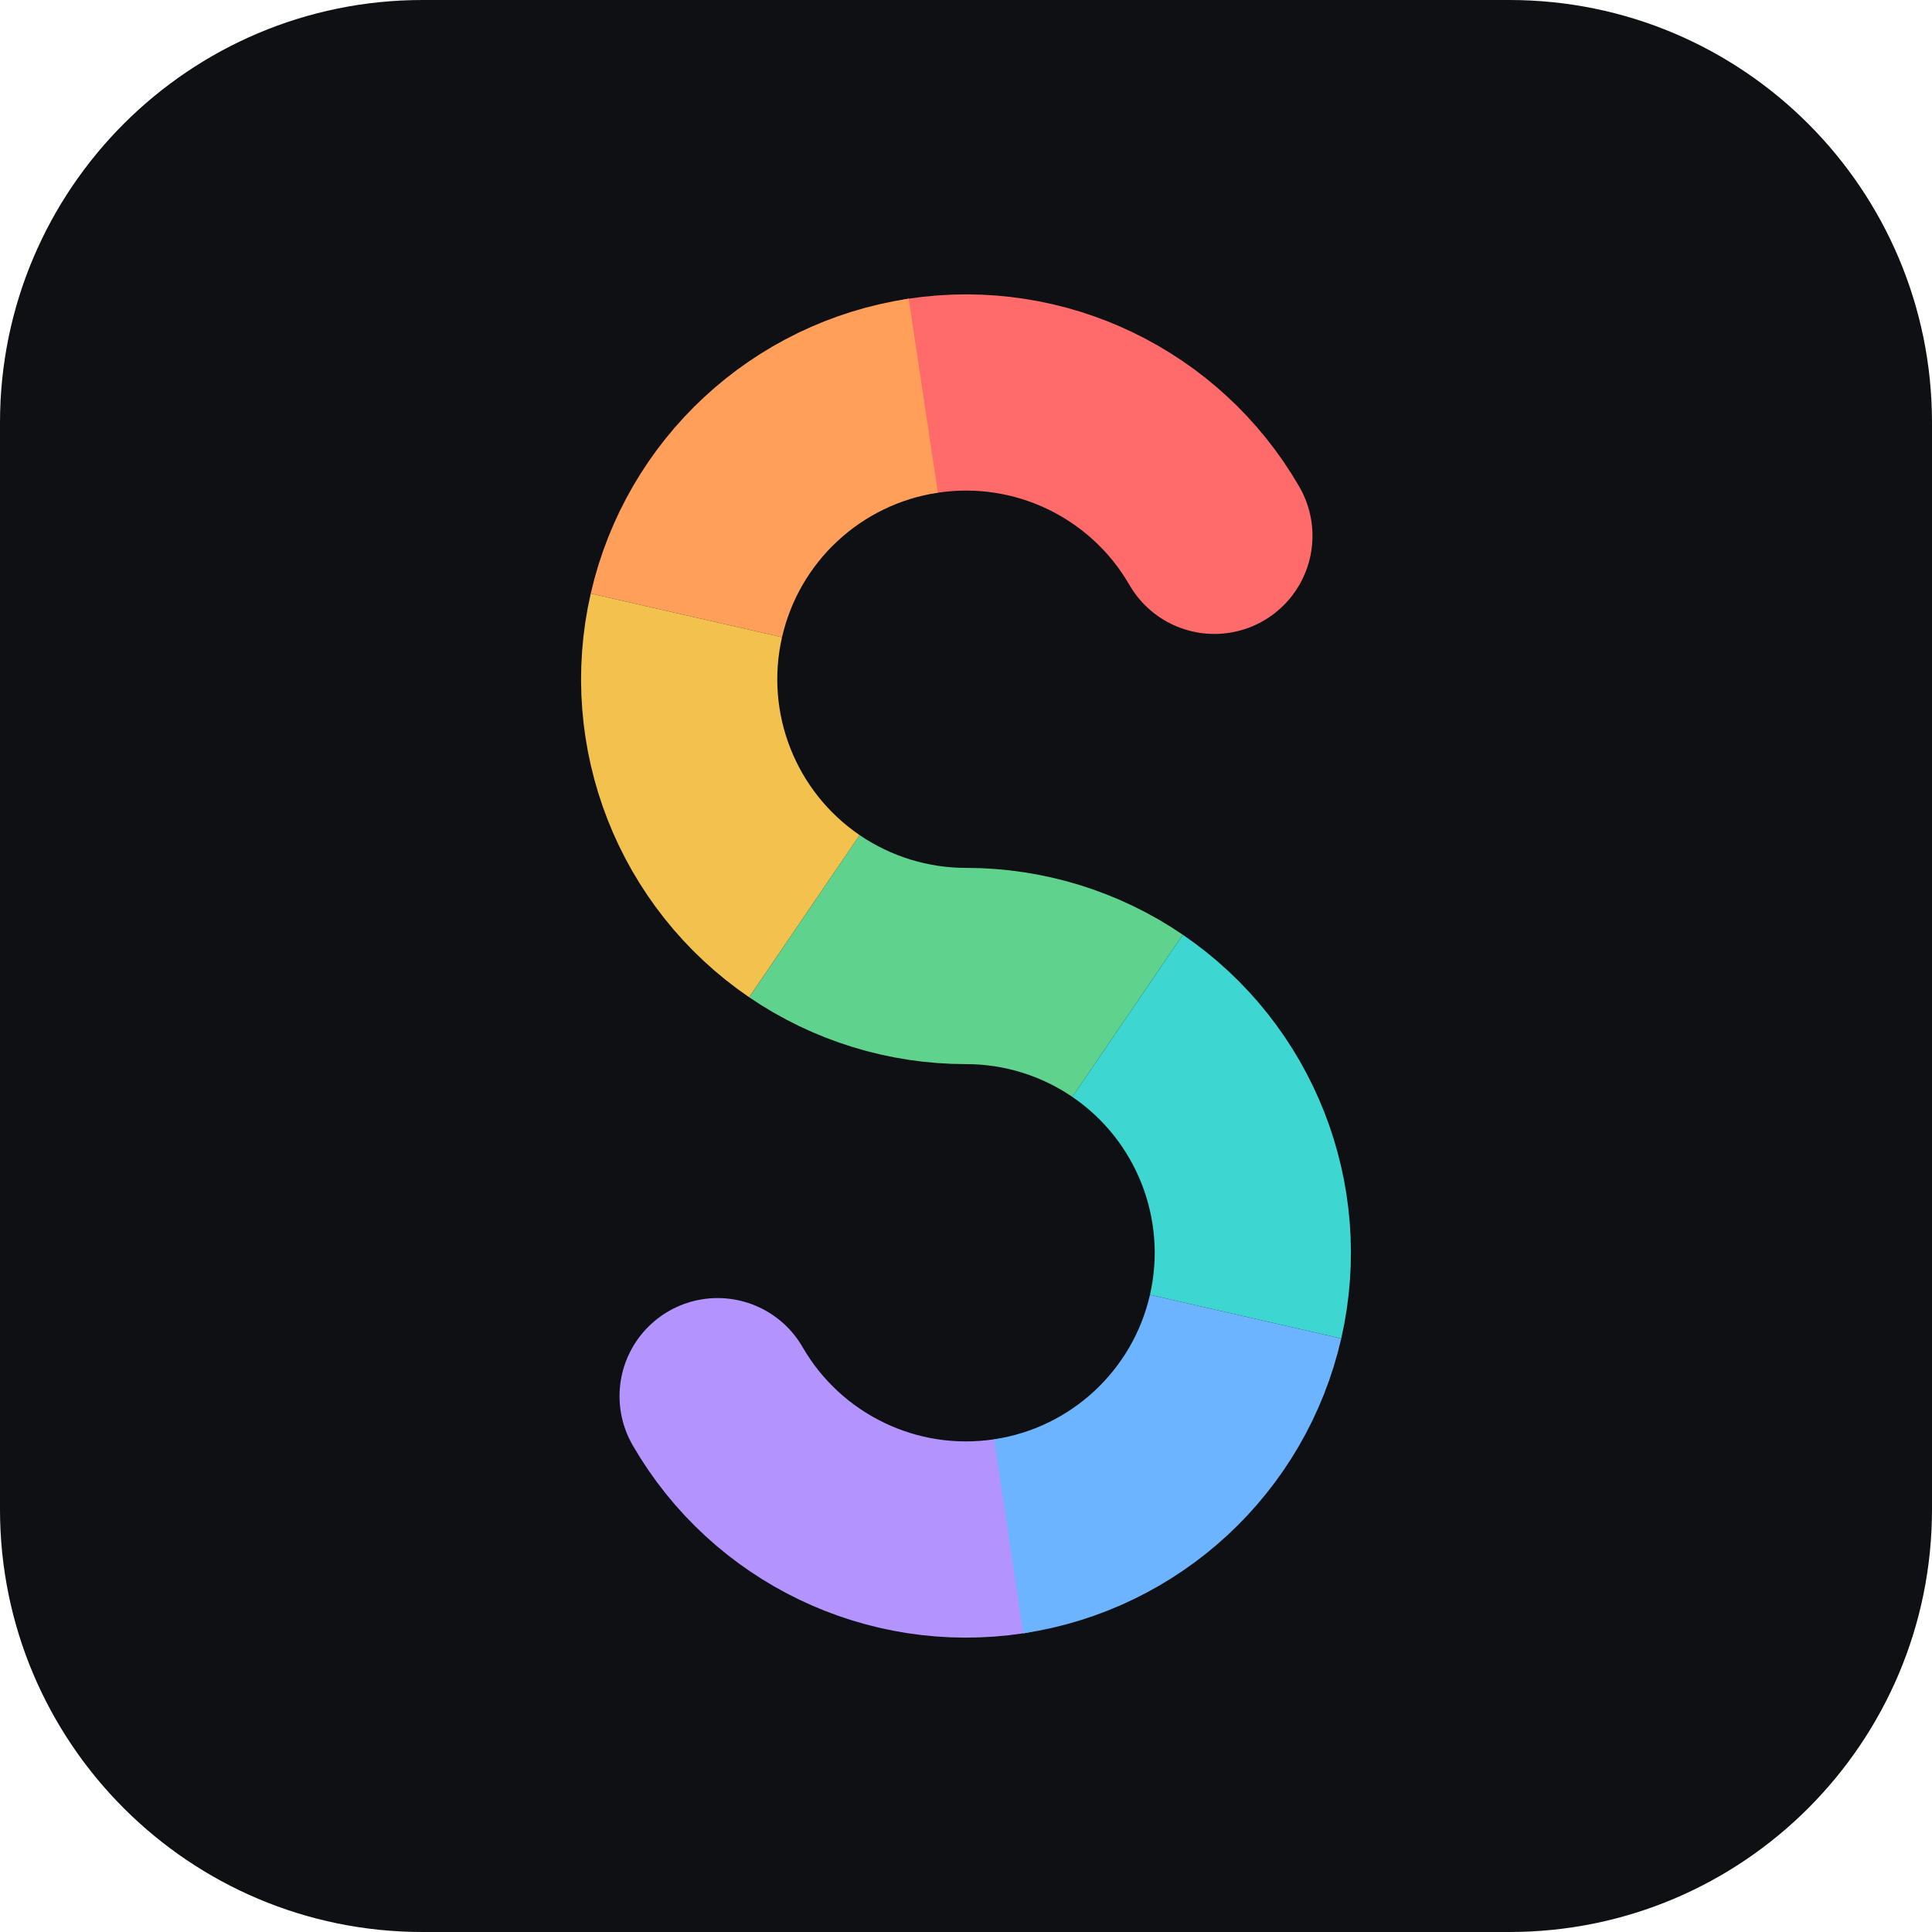
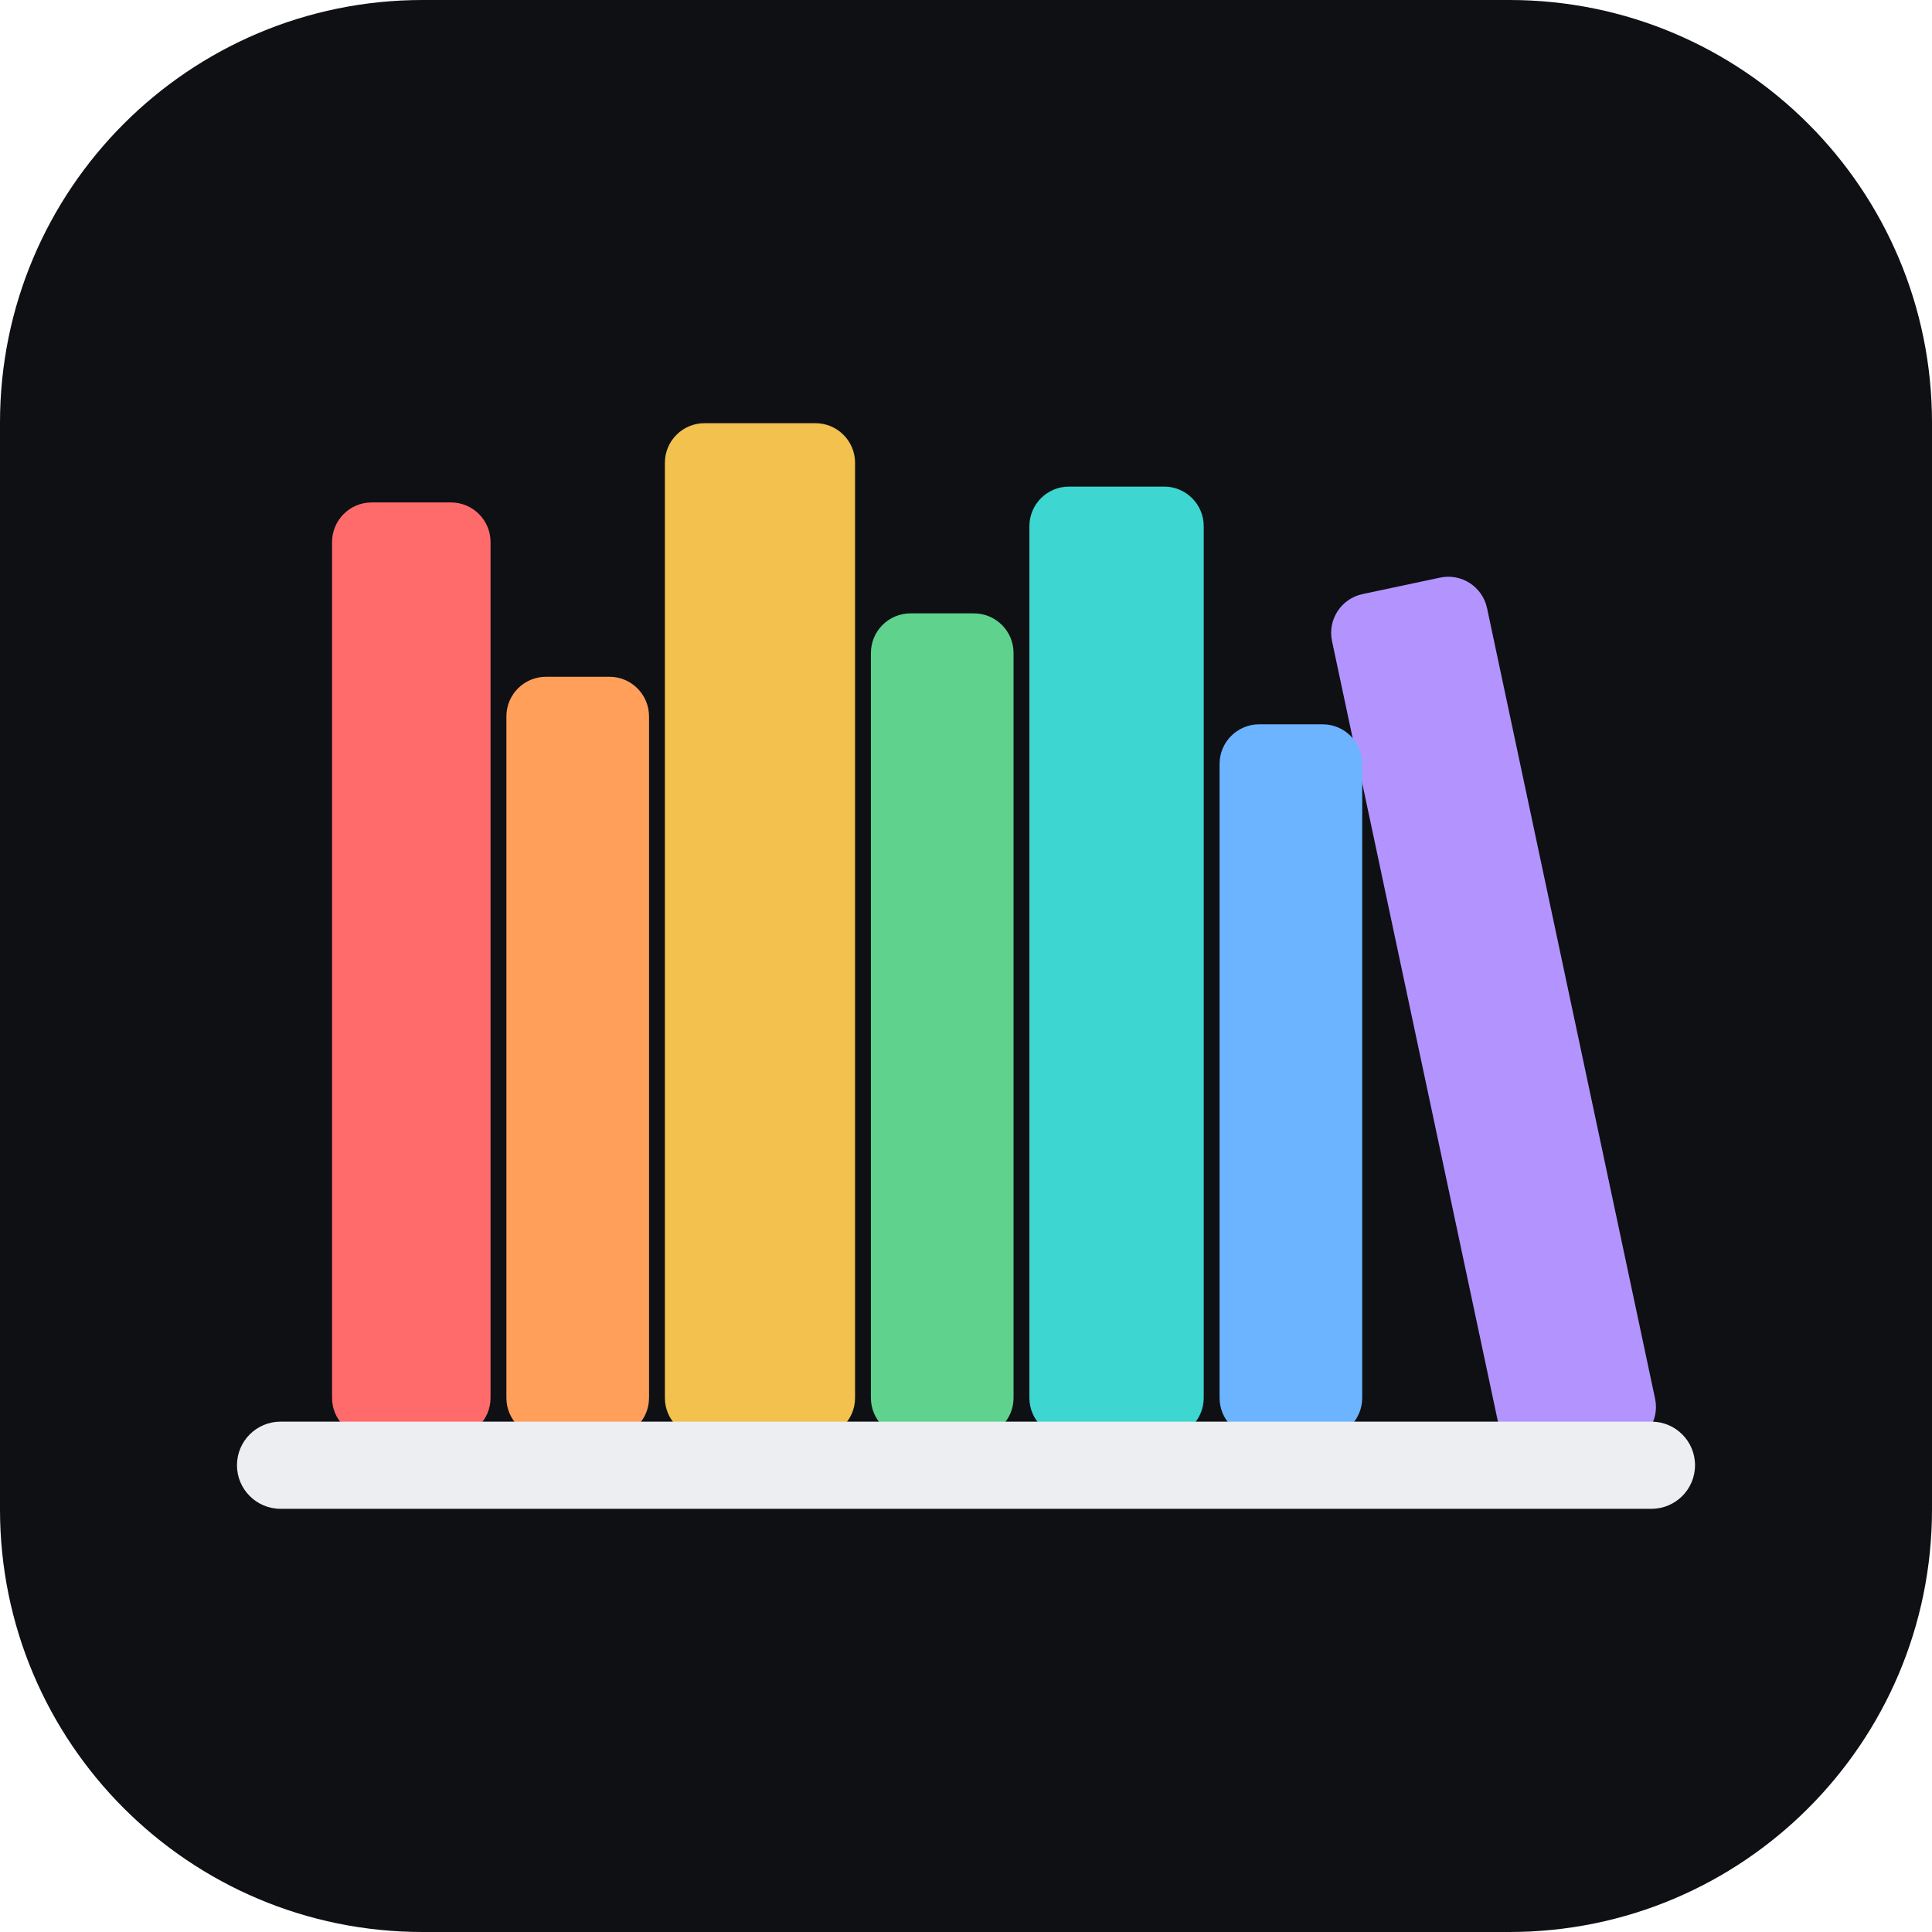
<svg xmlns="http://www.w3.org/2000/svg" width="512" height="512" viewBox="0 0 512 512">
  <rect width="512" height="512" rx="112" fill="#0e1014" />
-   <g transform="translate(56.00 48.00) scale(2.0)" fill="none" stroke-width="26">
-     <path d="M132.91 47 A38 38 0 0 0 94.34 28.43" stroke="#ff6b6b" stroke-linecap="round" />
-     <path d="M105.66 179.57 A38 38 0 0 1 67.09 161" stroke="#b394ff" stroke-linecap="round" />
-     <path d="M94.34 28.43 A38 38 0 0 0 62.95 57.54" stroke="#ff9f5a" />
-     <path d="M62.95 57.54 A38 38 0 0 0 78.59 97.4" stroke="#f2c14e" />
-     <path d="M78.59 97.4 A38 38 0 0 0 100 104 A38 38 0 0 1 121.41 110.6" stroke="#5fd38d" />
-     <path d="M121.41 110.6 A38 38 0 0 1 137.05 150.46" stroke="#3dd6d0" />
-     <path d="M137.05 150.46 A38 38 0 0 1 105.66 179.57" stroke="#6cb4ff" />
+   <g transform="translate(41.80 28.15) scale(2.1)">
+     <rect x="170" y="56" width="20" height="112" rx="5" fill="#b394ff" transform="rotate(-12 190 168)" />
+     <rect x="22" y="50" width="20" height="118" rx="5" fill="#ff6b6b" />
+     <rect x="44" y="72" width="18" height="96" rx="5" fill="#ff9f5a" />
+     <rect x="64" y="40" width="24" height="128" rx="5" fill="#f2c14e" />
+     <rect x="90" y="64" width="18" height="104" rx="5" fill="#5fd38d" />
+     <rect x="110" y="48" width="22" height="120" rx="5" fill="#3dd6d0" />
+     <rect x="134" y="78" width="18" height="90" rx="5" fill="#6cb4ff" />
+     <rect x="10" y="166" width="184" height="11" rx="5.5" fill="#eceef2" />
  </g>
</svg>
